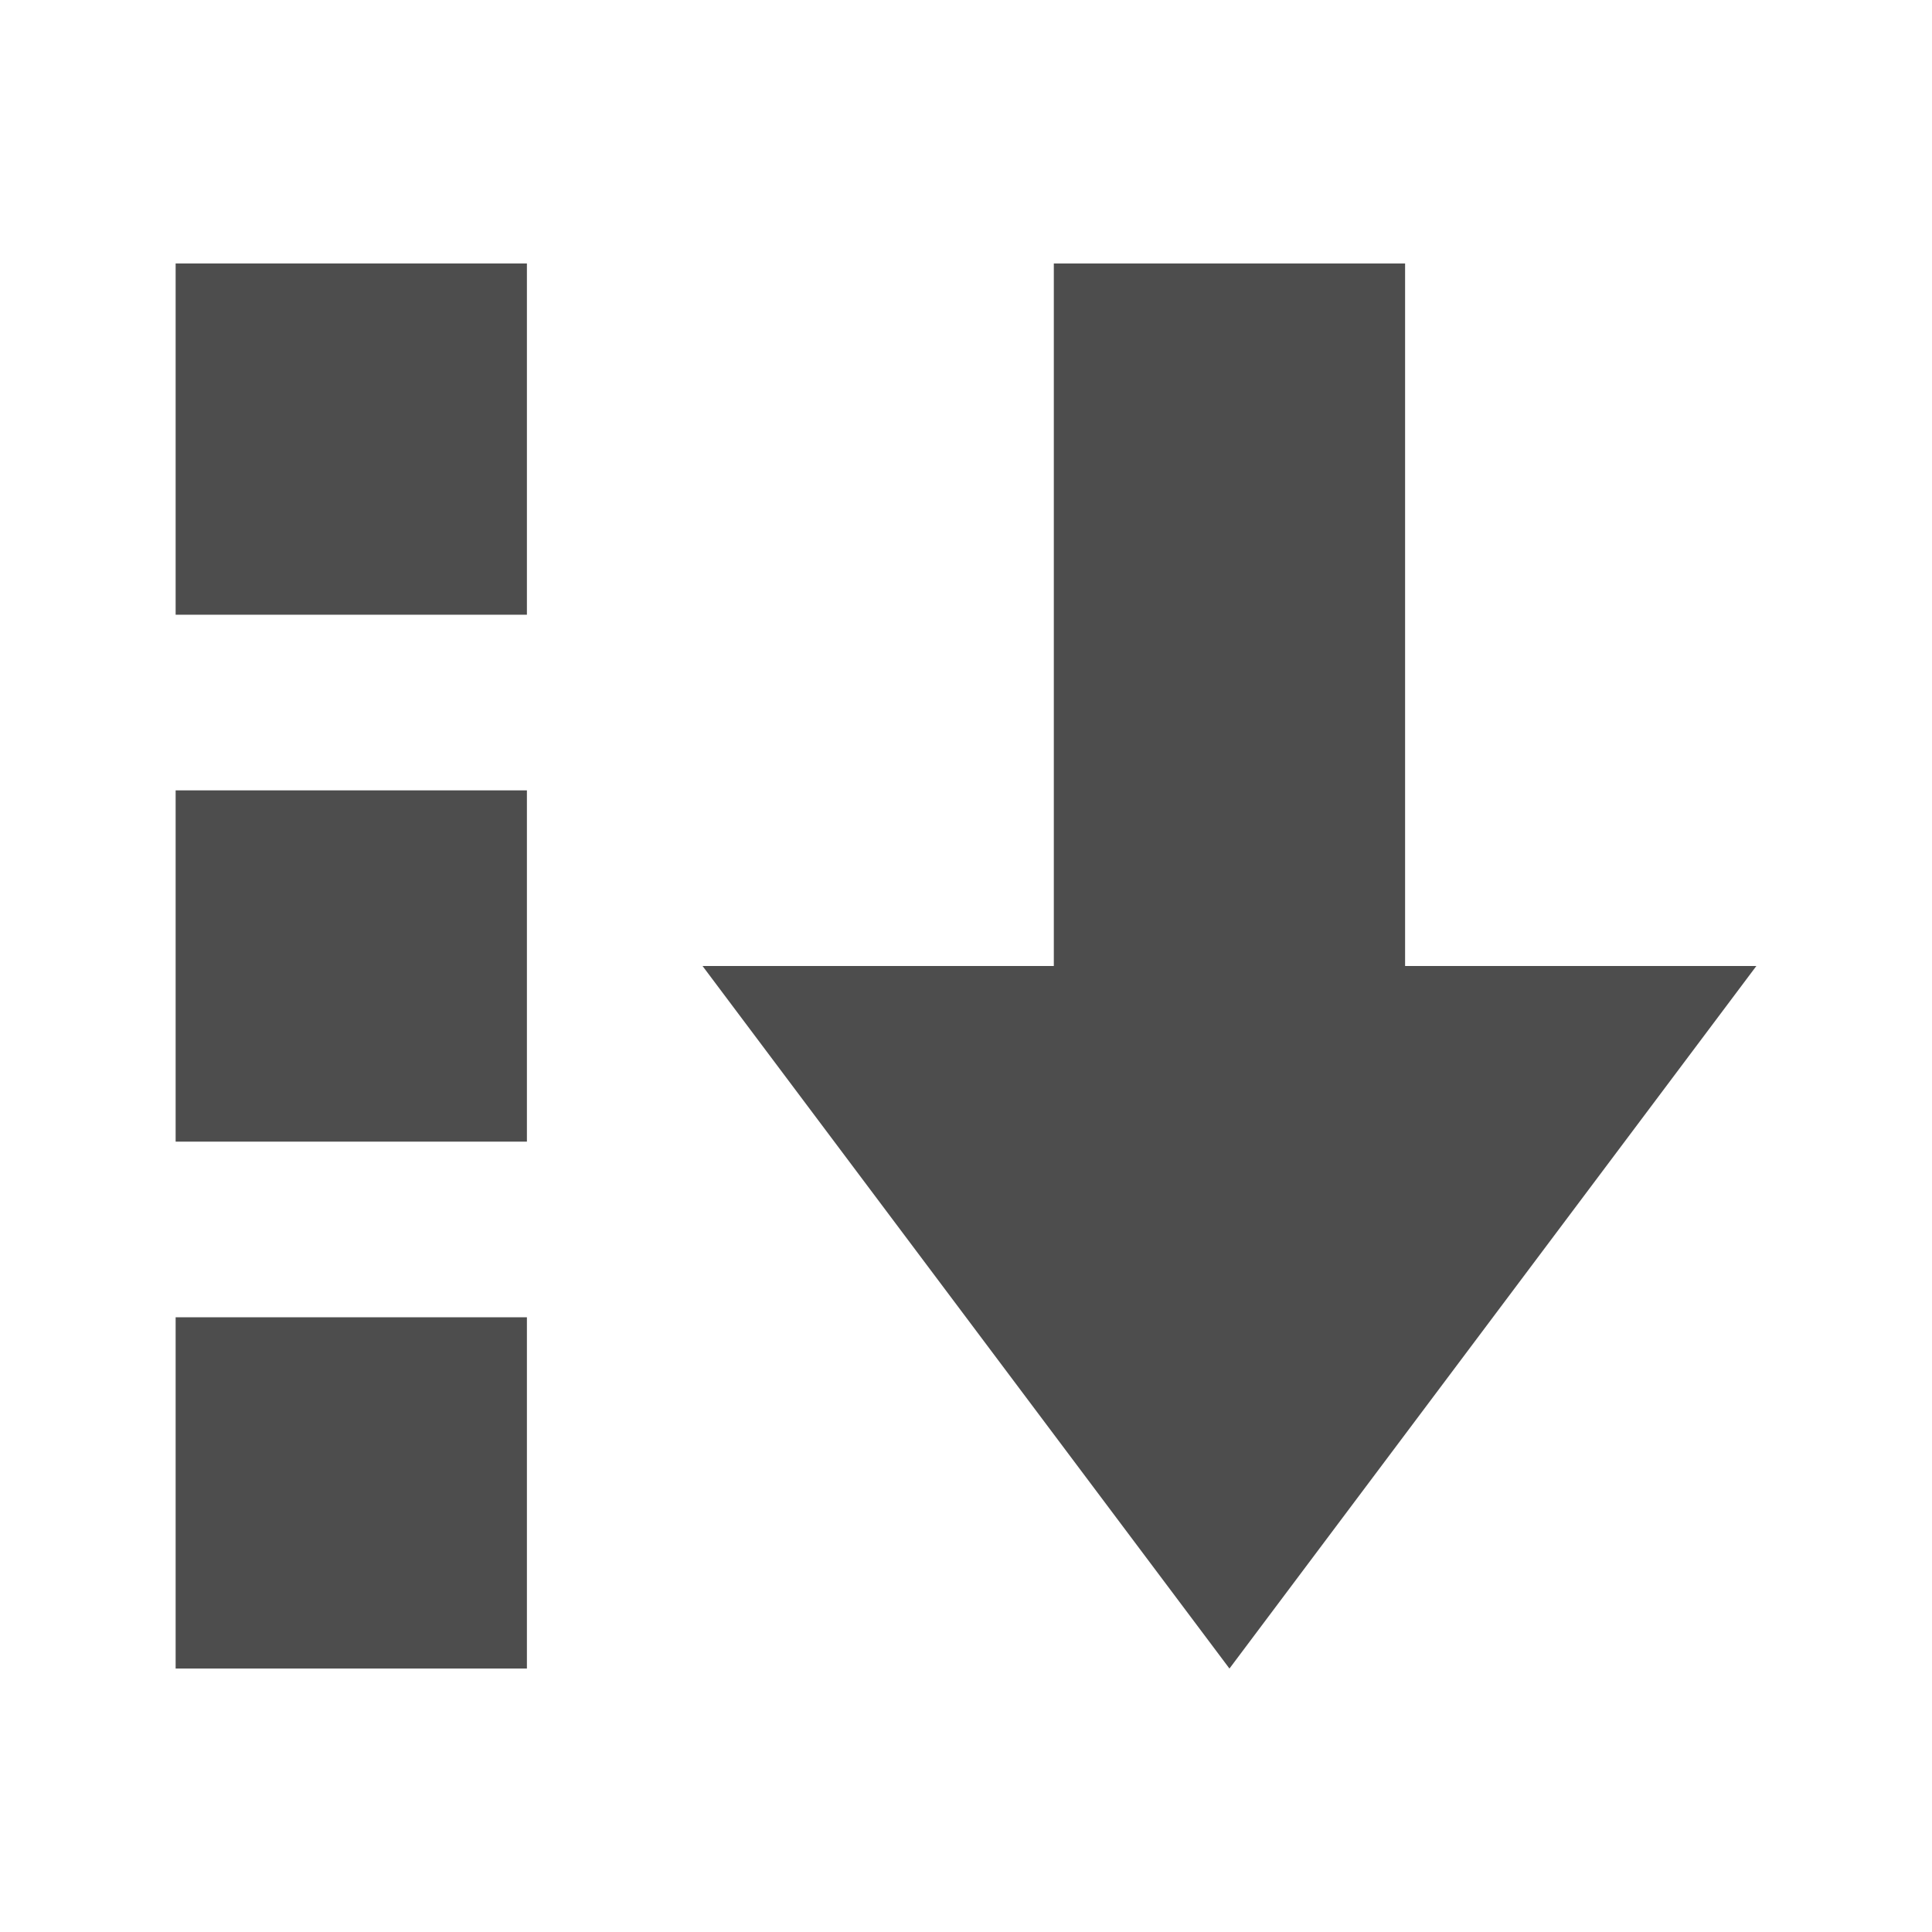
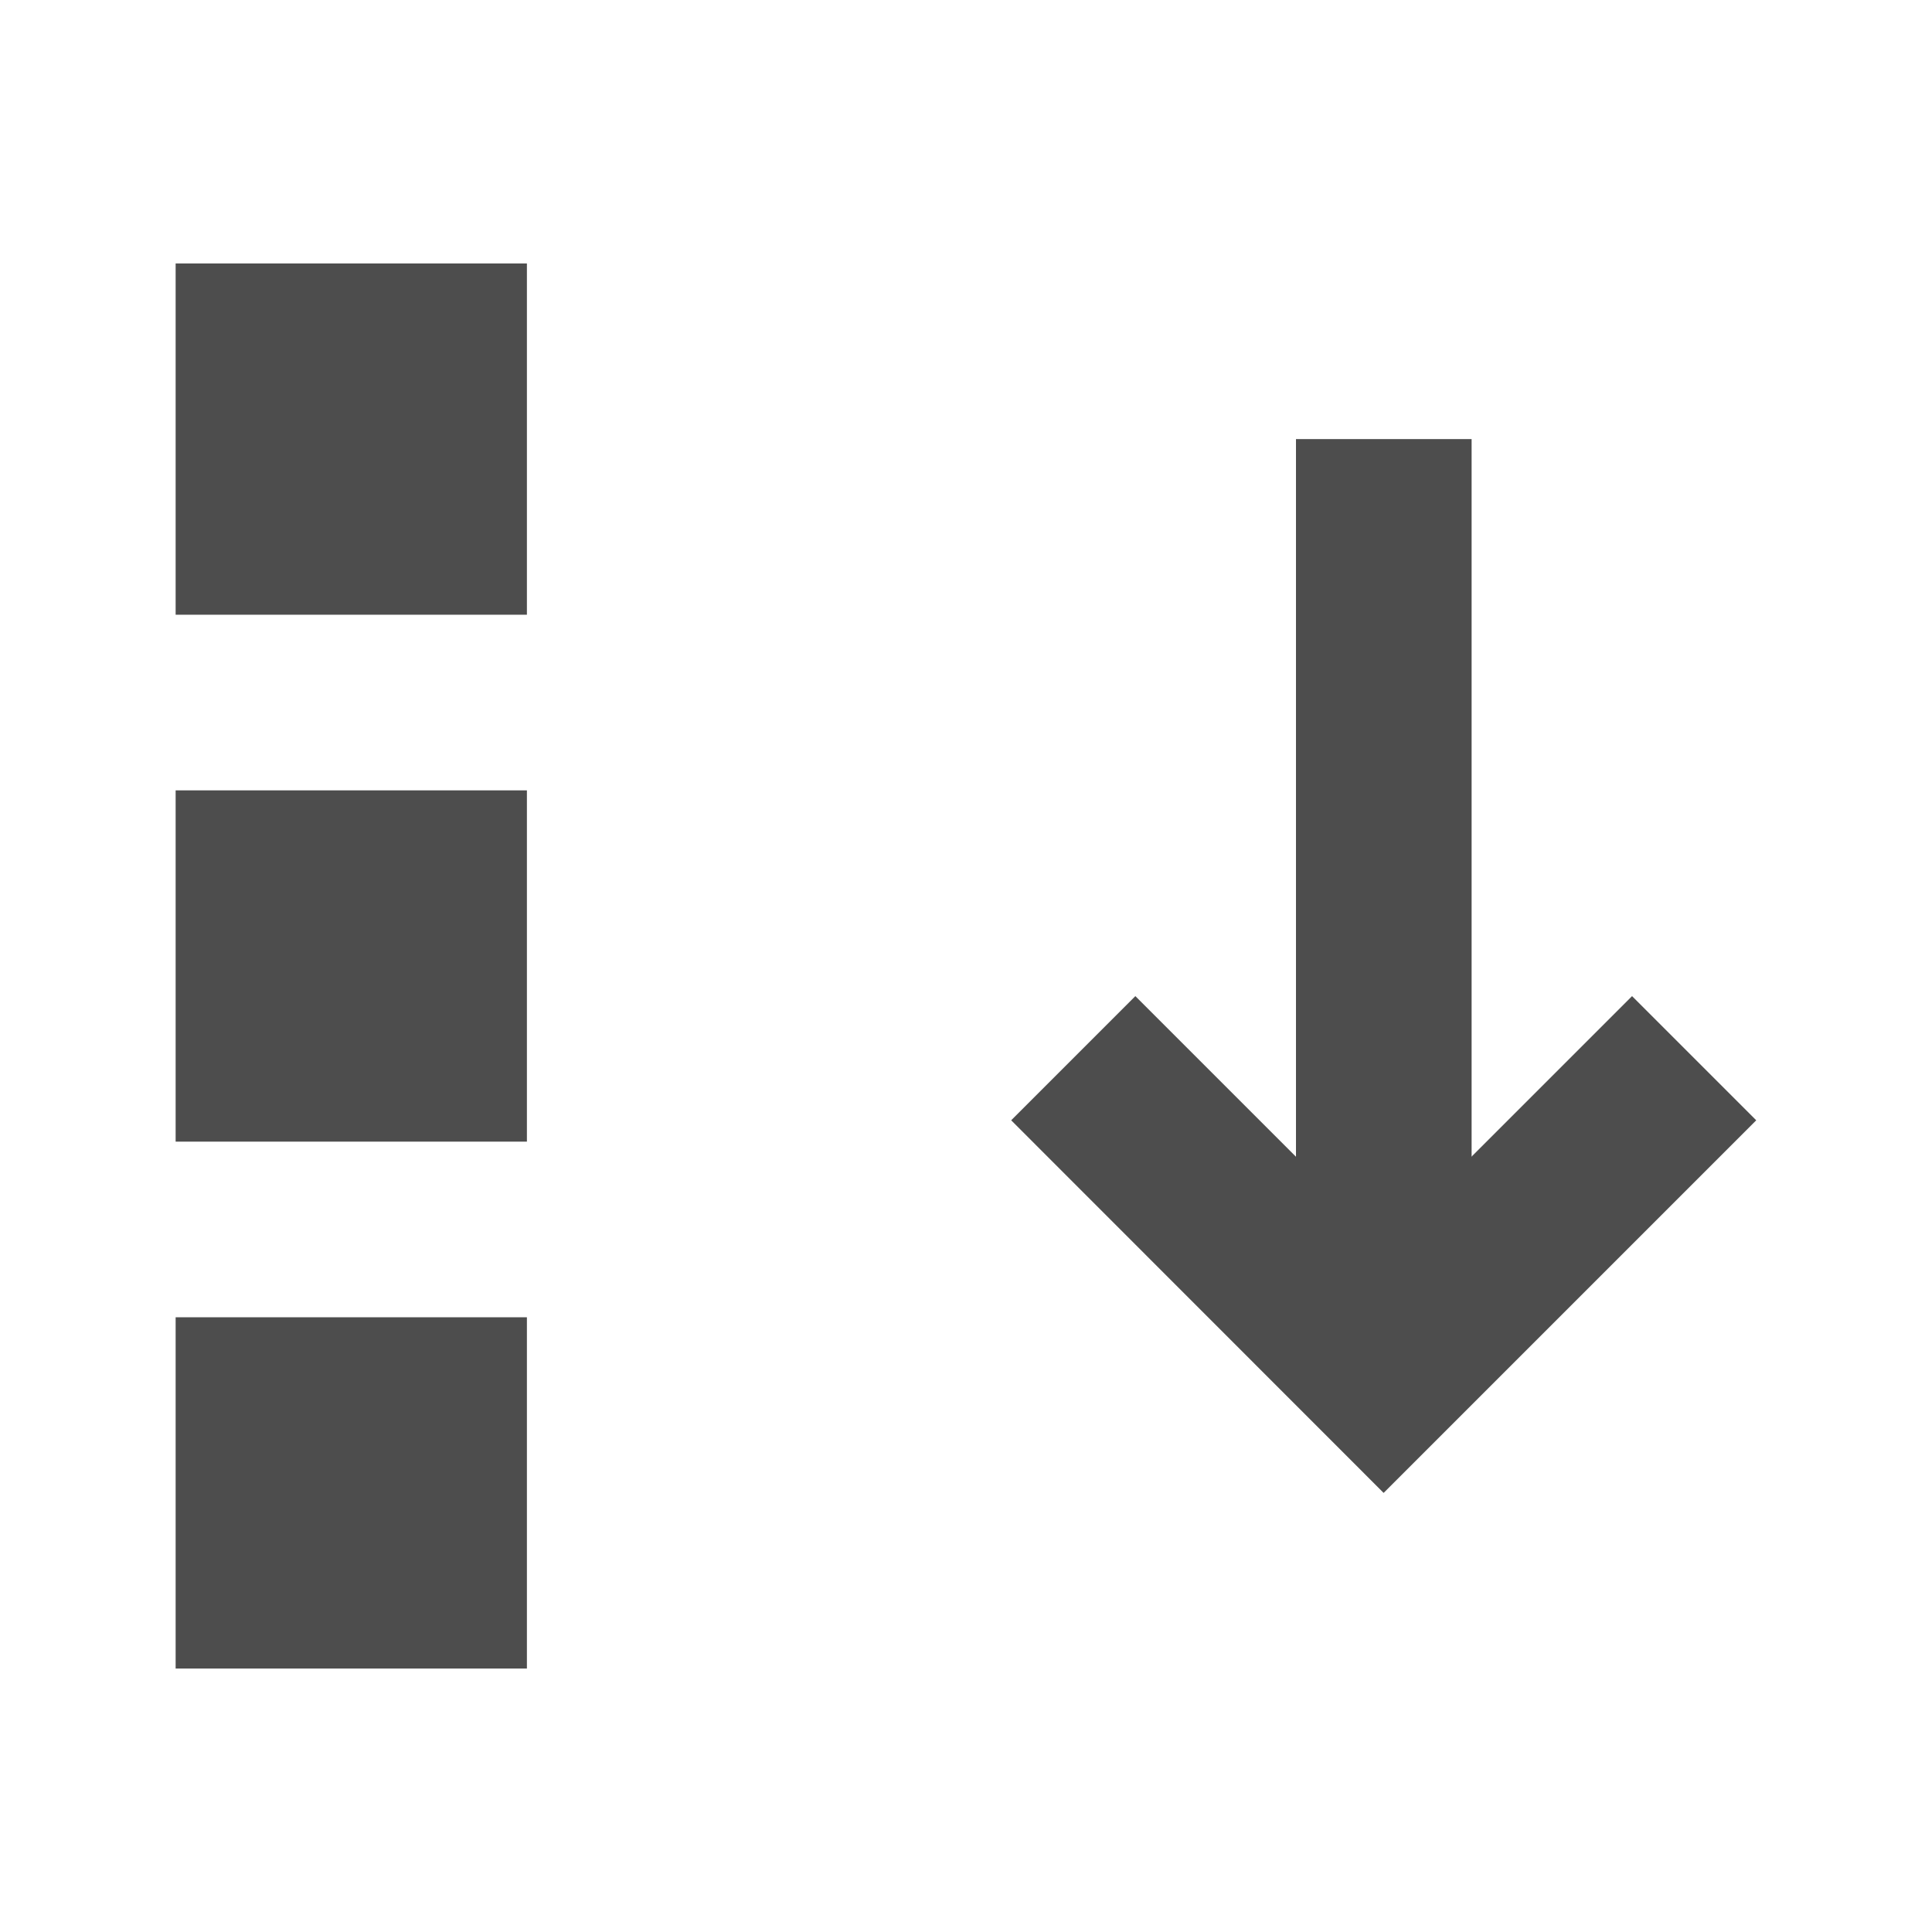
<svg xmlns="http://www.w3.org/2000/svg" viewBox="0 0 22 22" version="1.1" id="svg4" width="22" height="22">
-   <defs id="defs8" />
-   <g id="g827">
-     <rect y="3" x="2" height="4" width="4" id="rect826" style="opacity:1;vector-effect:none;fill:#4d4d4d;fill-opacity:1;stroke:none;stroke-width:2;stroke-linecap:square;stroke-linejoin:miter;stroke-miterlimit:4;stroke-dasharray:none;stroke-dashoffset:0;stroke-opacity:1;paint-order:normal" />
-     <rect style="opacity:1;vector-effect:none;fill:#4d4d4d;fill-opacity:1;stroke:none;stroke-width:2;stroke-linecap:square;stroke-linejoin:miter;stroke-miterlimit:4;stroke-dasharray:none;stroke-dashoffset:0;stroke-opacity:1;paint-order:normal" id="rect832" width="4" height="4" x="2" y="9" />
-     <rect y="15" x="2" height="4" width="4" id="rect834" style="opacity:1;vector-effect:none;fill:#4d4d4d;fill-opacity:1;stroke:none;stroke-width:2;stroke-linecap:square;stroke-linejoin:miter;stroke-miterlimit:4;stroke-dasharray:none;stroke-dashoffset:0;stroke-opacity:1;paint-order:normal" />
-     <path id="rect838" d="M 14,19 8,11 h 4 V 3 h 4 V 11 h 4 z" style="opacity:1;vector-effect:none;fill:#4d4d4d;fill-opacity:1;stroke:none;stroke-width:2;stroke-linecap:square;stroke-linejoin:miter;stroke-miterlimit:4;stroke-dasharray:none;stroke-dashoffset:0;stroke-opacity:1;paint-order:normal" />
+   <defs id="defs8">
+     <style type="text/css" id="current-color-scheme">
+       .ColorScheme-Text {
+         color:#4d4d4d;
+       }
+       </style>
+     <style id="current-color-scheme-3" type="text/css">
+       .ColorScheme-Text {
+         color:#4d4d4d;
+       }
+       </style>
+     <style id="current-color-scheme-9" type="text/css">
+       .ColorScheme-Text {
+         color:#4d4d4d;
+       }
+       </style>
+     <style type="text/css" id="current-color-scheme-3-3">
+       .ColorScheme-Text {
+         color:#4d4d4d;
+       }
+       </style>
+     <style type="text/css" id="current-color-scheme-2">
+       .ColorScheme-Text {
+         color:#4d4d4d;
+       }
+       </style>
+     <style id="current-color-scheme-0" type="text/css">
+    .ColorScheme-Text { color:#5c616c; } .ColorScheme-Highlight { color:#5294e2; } .ColorScheme-ButtonBackground { color:#d3dae3; }
+   </style>
+     <style id="current-color-scheme-37" type="text/css">
+    .ColorScheme-Text { color:#5c616c; } .ColorScheme-Highlight { color:#5294e2; } .ColorScheme-ButtonBackground { color:#d3dae3; }
+   </style>
+     <style type="text/css" id="current-color-scheme-3-5">
+    .ColorScheme-Text { color:#5c616c; } .ColorScheme-Highlight { color:#5294e2; } .ColorScheme-ButtonBackground { color:#d3dae3; }
+   </style>
+     <style type="text/css" id="current-color-scheme-6">
+    .ColorScheme-Text { color:#5c616c; } .ColorScheme-Highlight { color:#5294e2; } .ColorScheme-ButtonBackground { color:#d3dae3; }
+   </style>
+     <style id="current-color-scheme-7" type="text/css">
+       .ColorScheme-Text {
+         color:#4d4d4d;
+       }
+       </style>
+     <style type="text/css" id="current-color-scheme-3-36">
+    .ColorScheme-Text { color:#5c616c; } .ColorScheme-Highlight { color:#5294e2; } .ColorScheme-ButtonBackground { color:#d3dae3; }
+   </style>
+     <style type="text/css" id="current-color-scheme-36">
+    .ColorScheme-Text { color:#5c616c; } .ColorScheme-Highlight { color:#5294e2; } .ColorScheme-ButtonBackground { color:#d3dae3; }
+   </style>
+     <style id="current-color-scheme-1" type="text/css">
+    .ColorScheme-Text { color:#5c616c; } .ColorScheme-Highlight { color:#5294e2; } .ColorScheme-ButtonBackground { color:#d3dae3; }
+   </style>
+     <style type="text/css" id="current-color-scheme-3-2">
+    .ColorScheme-Text { color:#5c616c; } .ColorScheme-Highlight { color:#5294e2; } .ColorScheme-ButtonBackground { color:#d3dae3; }
+   </style>
+     <style type="text/css" id="current-color-scheme-6-9">
+    .ColorScheme-Text { color:#5c616c; } .ColorScheme-Highlight { color:#5294e2; } .ColorScheme-ButtonBackground { color:#d3dae3; }
+   </style>
+     <style id="current-color-scheme-4" type="text/css">
+       .ColorScheme-Text {
+         color:#4d4d4d;
+       }
+       </style>
+   </defs>
+   <g id="g963" transform="translate(-1.000001,-8.2124634e-6)">
+     <rect style="opacity:1;vector-effect:none;fill:#4d4d4d;fill-opacity:1;stroke:none;stroke-width:2;stroke-linecap:square;stroke-linejoin:miter;stroke-miterlimit:4;stroke-dasharray:none;stroke-dashoffset:0;stroke-opacity:1;paint-order:normal" id="rect826-2" width="4" height="4" x="-7" y="-19" transform="scale(-1)" />
+     <rect y="-13" x="-7" height="4" width="4" id="rect832-1" style="opacity:1;vector-effect:none;fill:#4d4d4d;fill-opacity:1;stroke:none;stroke-width:2;stroke-linecap:square;stroke-linejoin:miter;stroke-miterlimit:4;stroke-dasharray:none;stroke-dashoffset:0;stroke-opacity:1;paint-order:normal" transform="scale(-1)" />
+     <rect style="opacity:1;vector-effect:none;fill:#4d4d4d;fill-opacity:1;stroke:none;stroke-width:2;stroke-linecap:square;stroke-linejoin:miter;stroke-miterlimit:4;stroke-dasharray:none;stroke-dashoffset:0;stroke-opacity:1;paint-order:normal" id="rect834-1" width="4" height="4" x="-7" y="-7" transform="scale(-1)" />
+     <g transform="translate(1.999548,-1.999998)" id="g953">
+       <rect style="opacity:1;vector-effect:none;fill:#4d4d4d;fill-opacity:1;stroke:none;stroke-width:2;stroke-linecap:butt;stroke-linejoin:miter;stroke-miterlimit:4;stroke-dasharray:none;stroke-dashoffset:0;stroke-opacity:1;paint-order:stroke fill markers" id="rect848" width="2" height="9.932" x="13.758" y="-16.932" transform="scale(1,-1)" />
+       <path style="opacity:1;vector-effect:none;fill:#4d4d4d;fill-opacity:1;stroke:none;stroke-width:2;stroke-linecap:butt;stroke-linejoin:miter;stroke-miterlimit:4;stroke-dasharray:none;stroke-dashoffset:0;stroke-opacity:1;paint-order:stroke fill markers" d="m 10.515,14.757 1.414,-1.414 2.828,2.828 2.828,-2.828 1.414,1.414 -4.243,4.243 z" id="rect850" />
+     </g>
  </g>
</svg>
